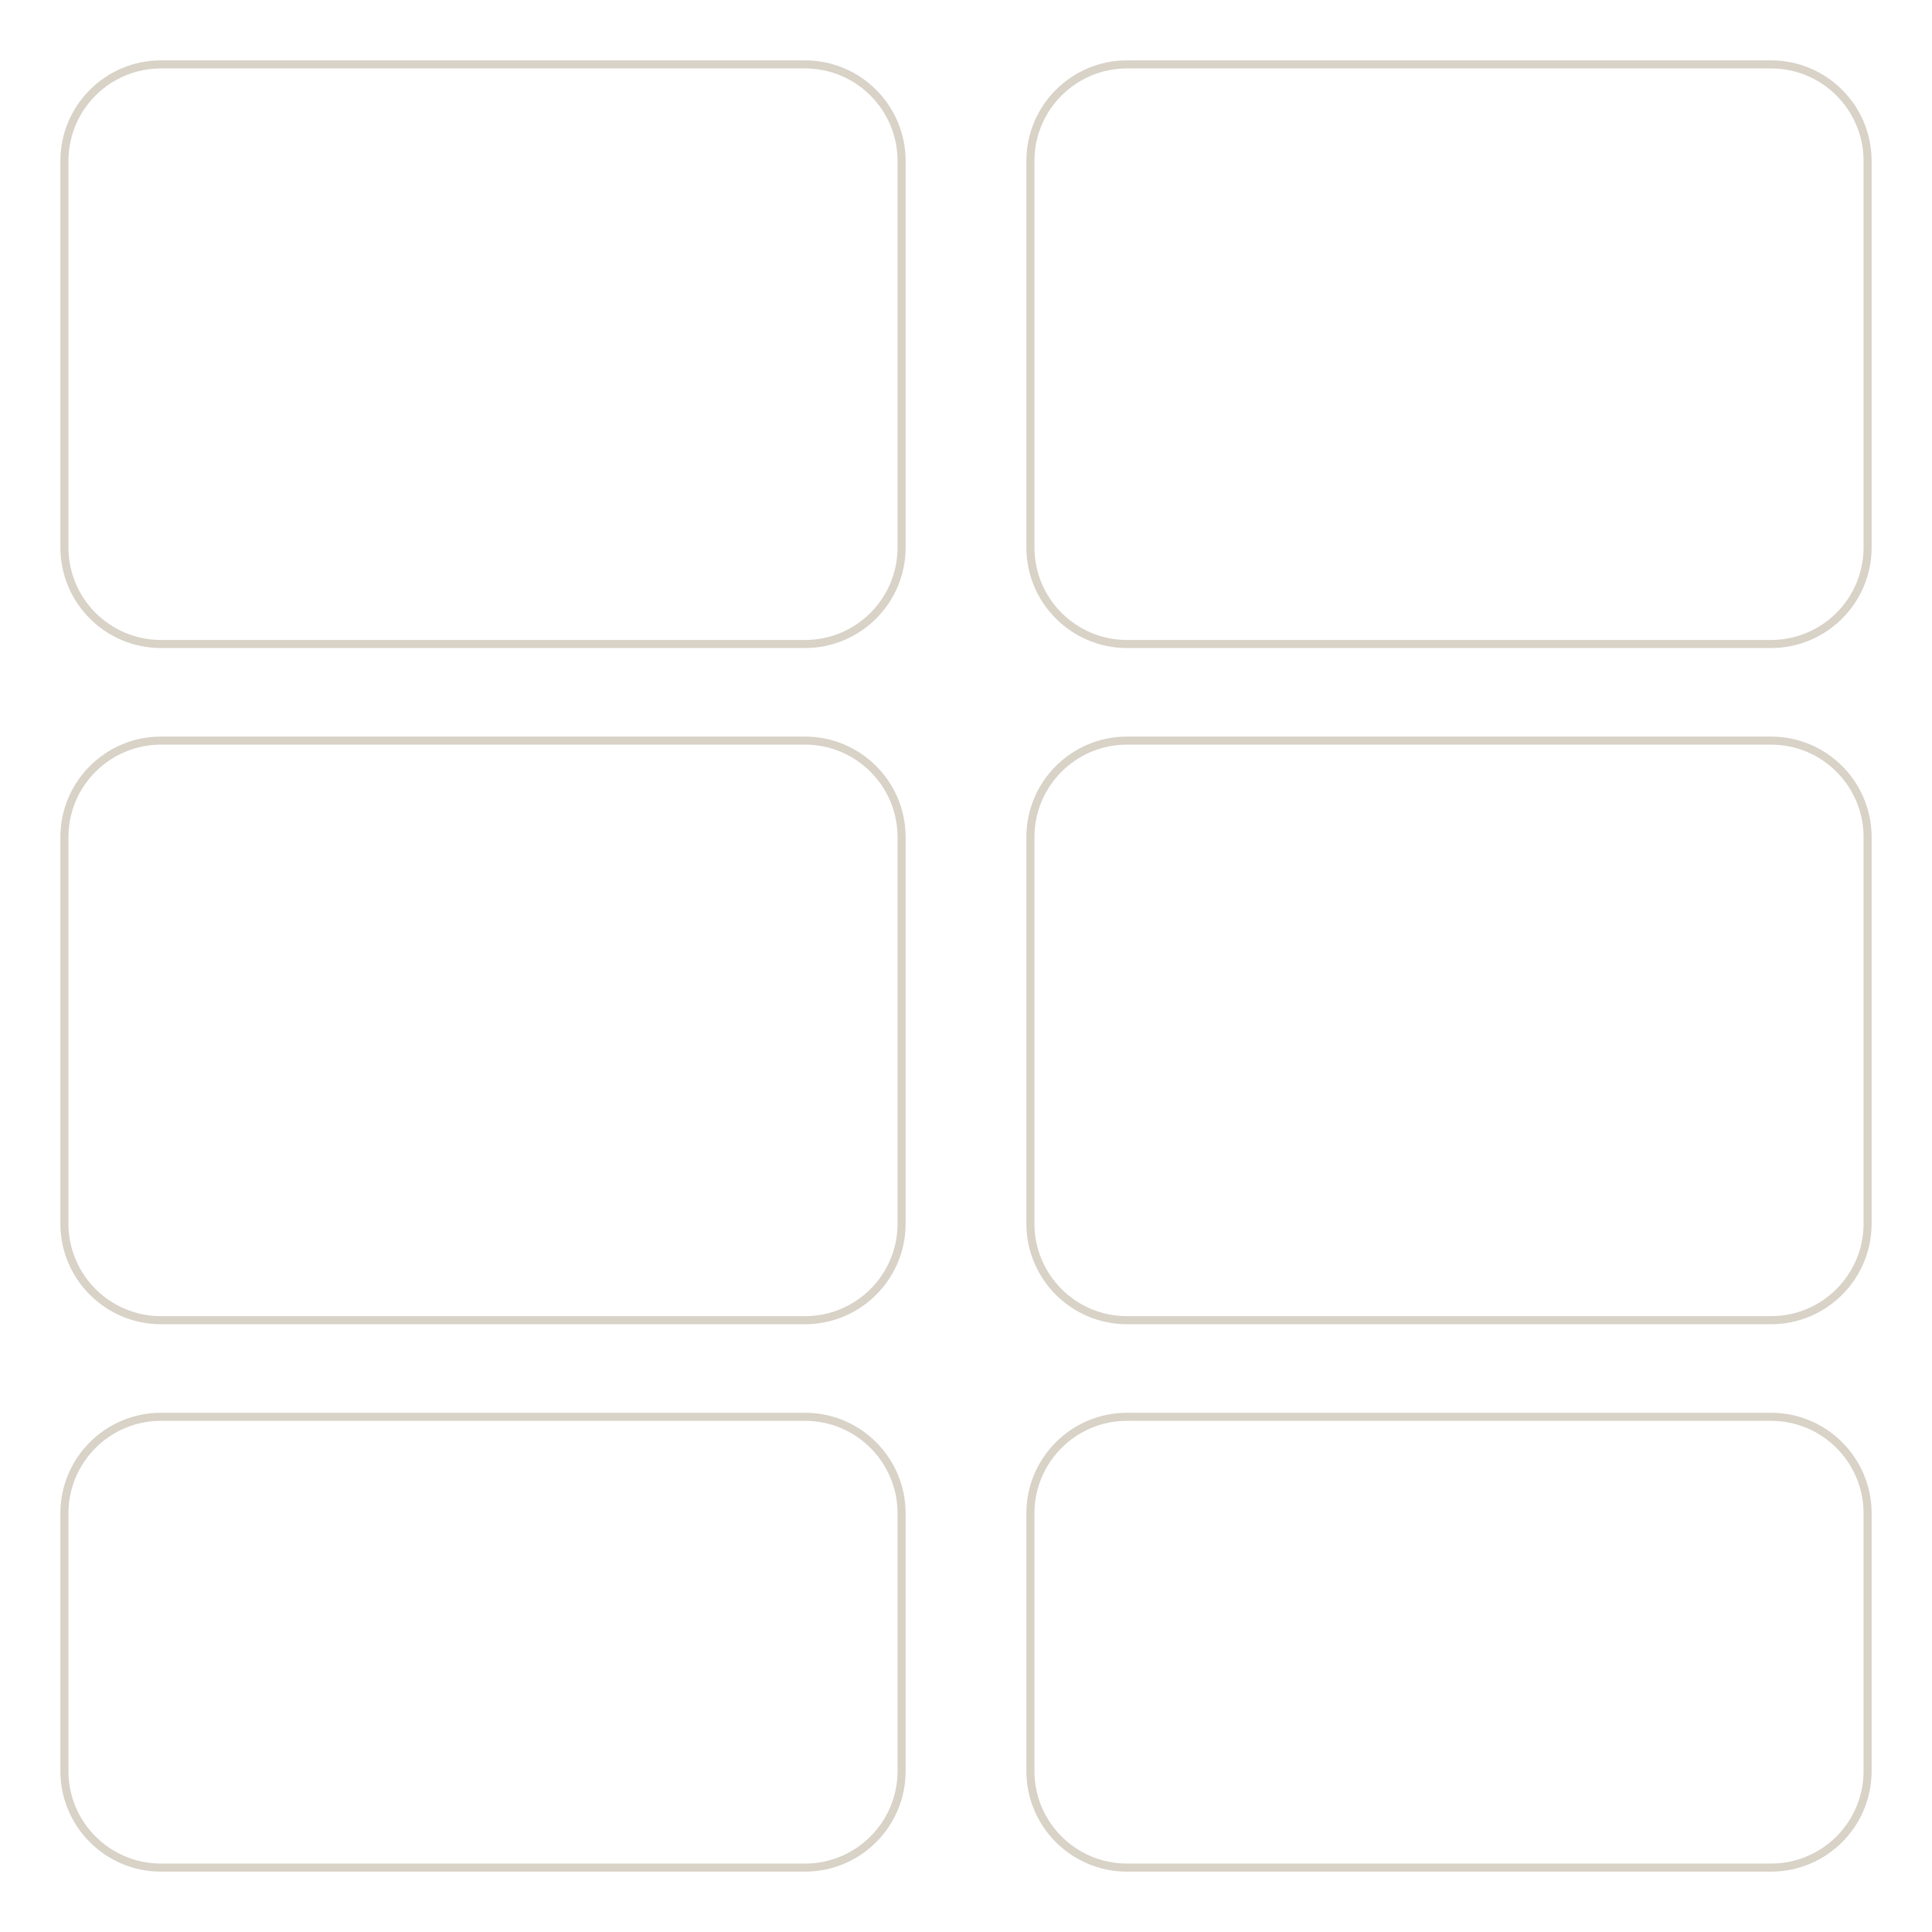
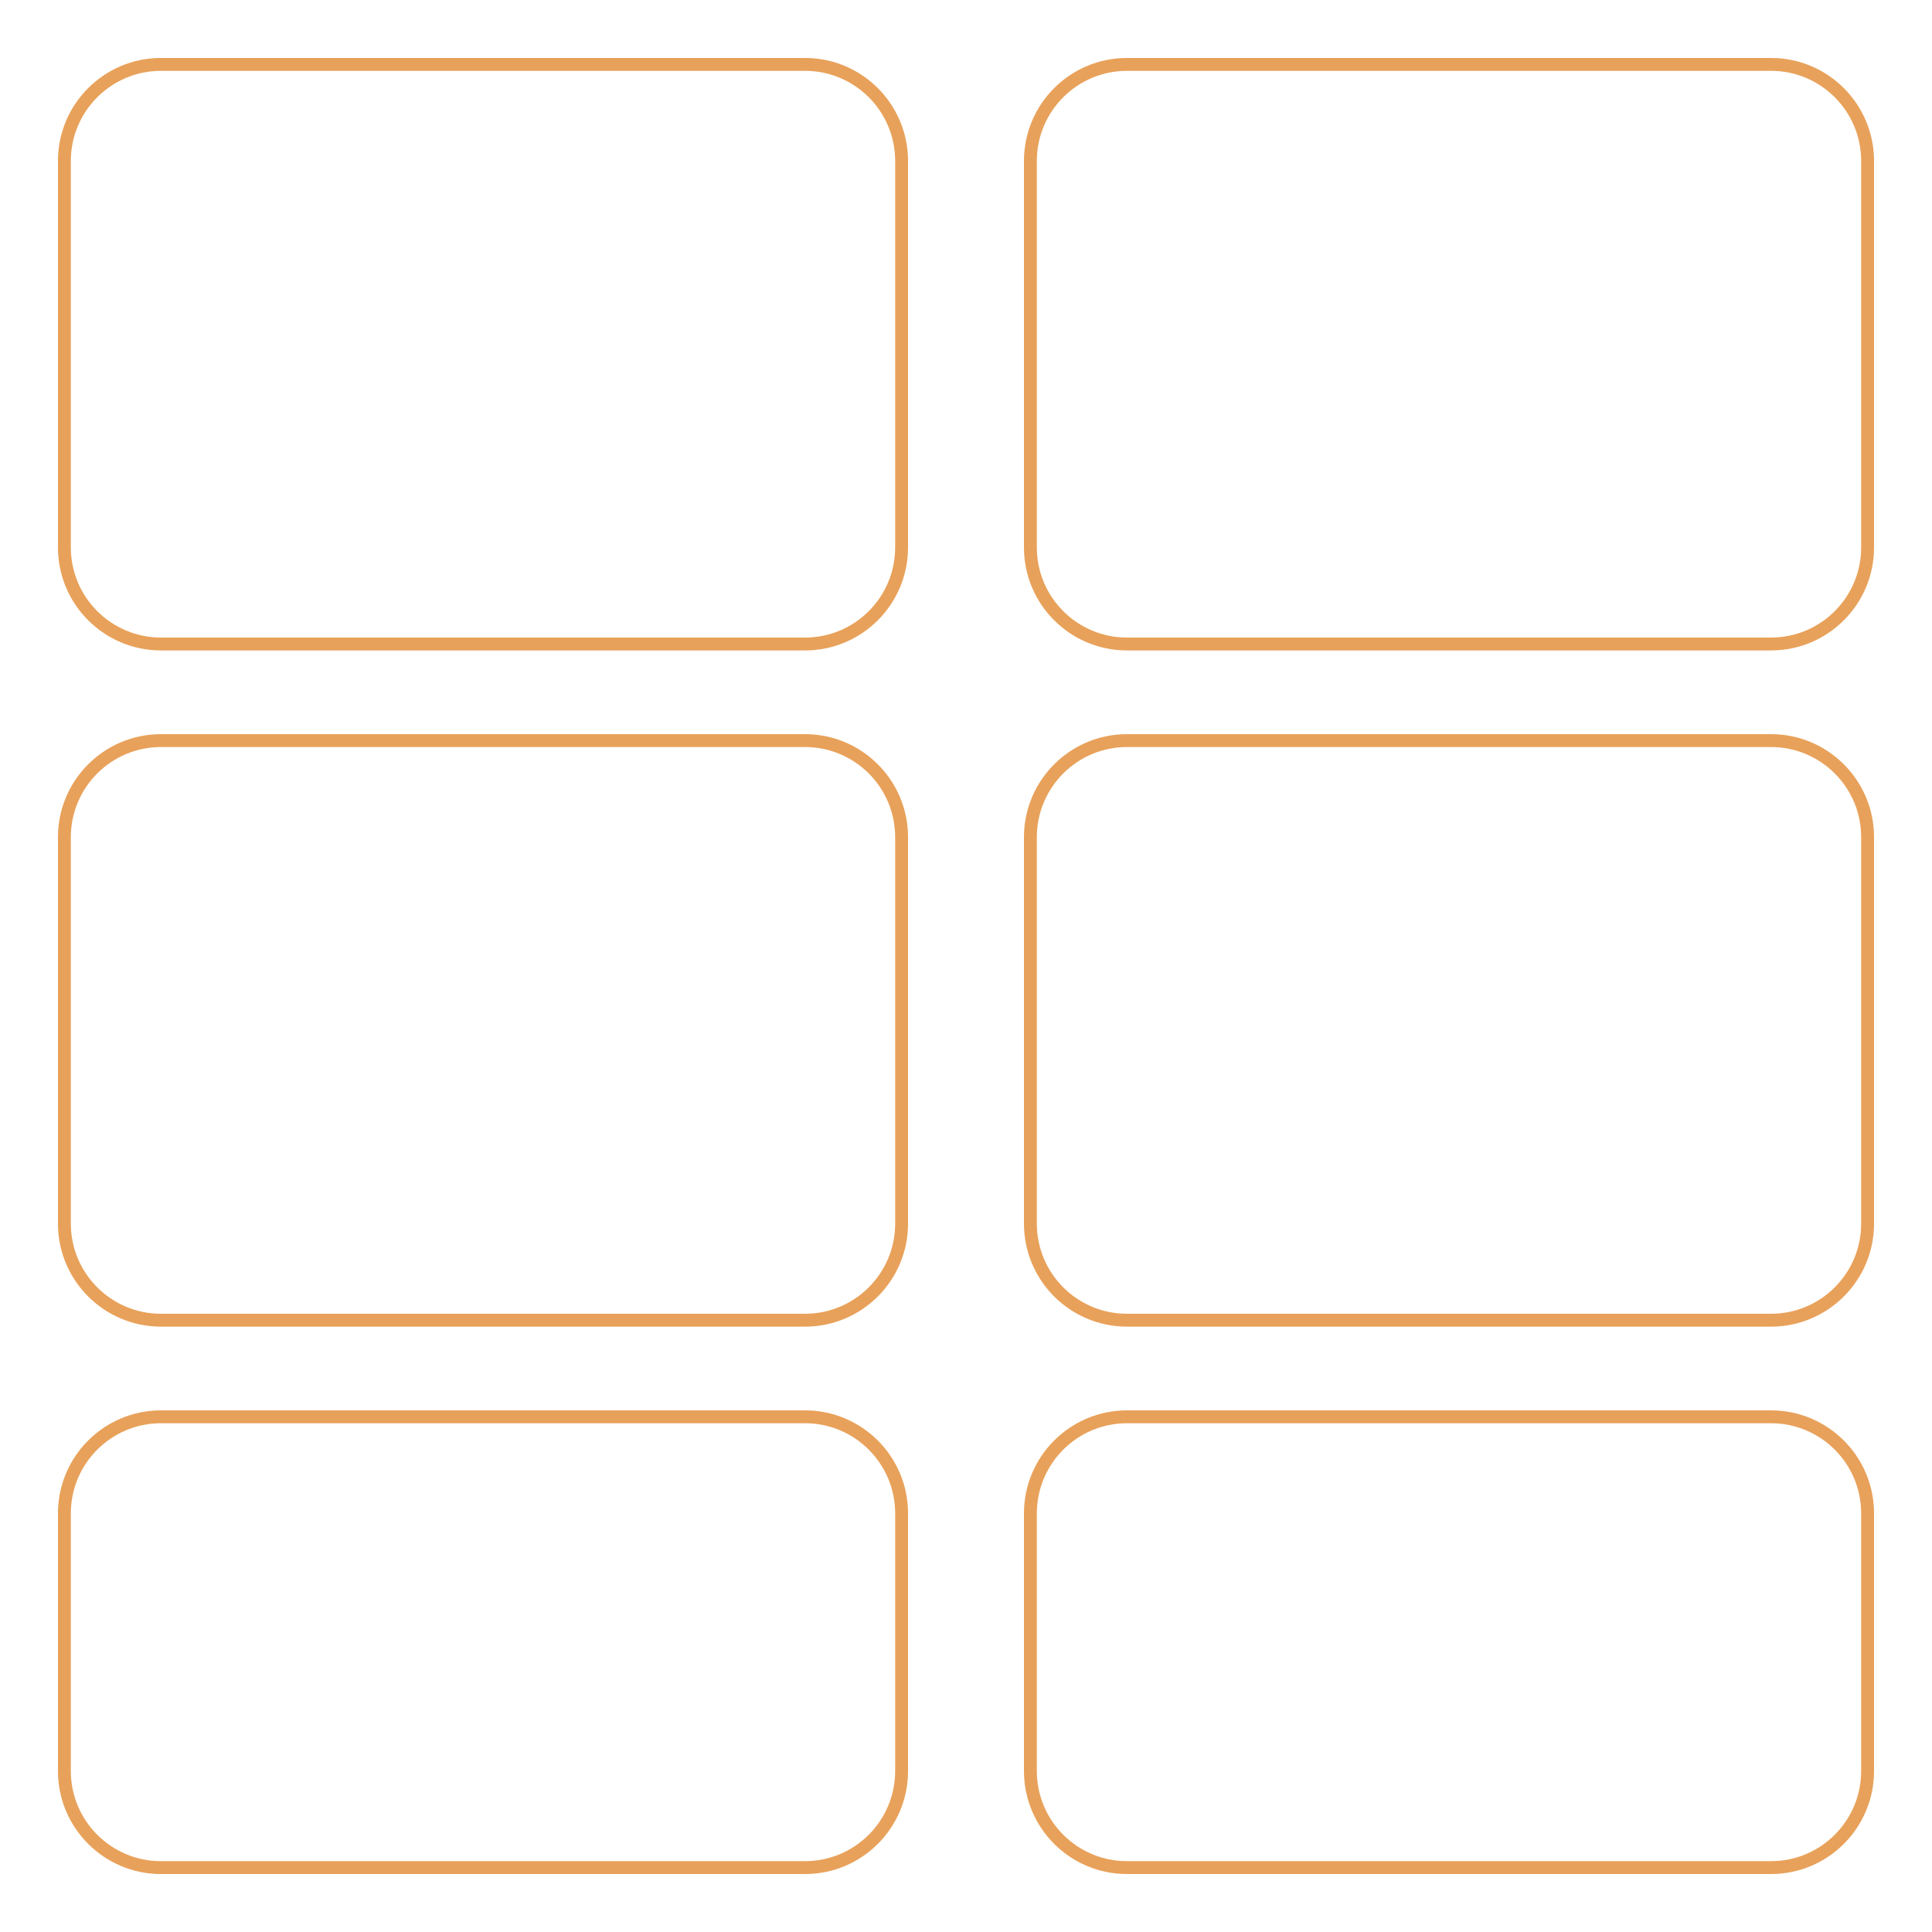
<svg xmlns="http://www.w3.org/2000/svg" width="240" height="240" viewBox="0 0 240 240">
  <rect width="240" height="240" fill="none" />
-   <g fill="none" stroke="#d8d2c7" stroke-width="1">
+   <g fill="none" stroke="#e8a15a" stroke-width="1.6">
    <rect x="8" y="8" width="104" height="72" rx="12" />
    <rect x="128" y="8" width="104" height="72" rx="12" />
    <rect x="8" y="92" width="104" height="72" rx="12" />
    <rect x="128" y="92" width="104" height="72" rx="12" />
    <rect x="8" y="176" width="104" height="56" rx="12" />
    <rect x="128" y="176" width="104" height="56" rx="12" />
  </g>
</svg>
